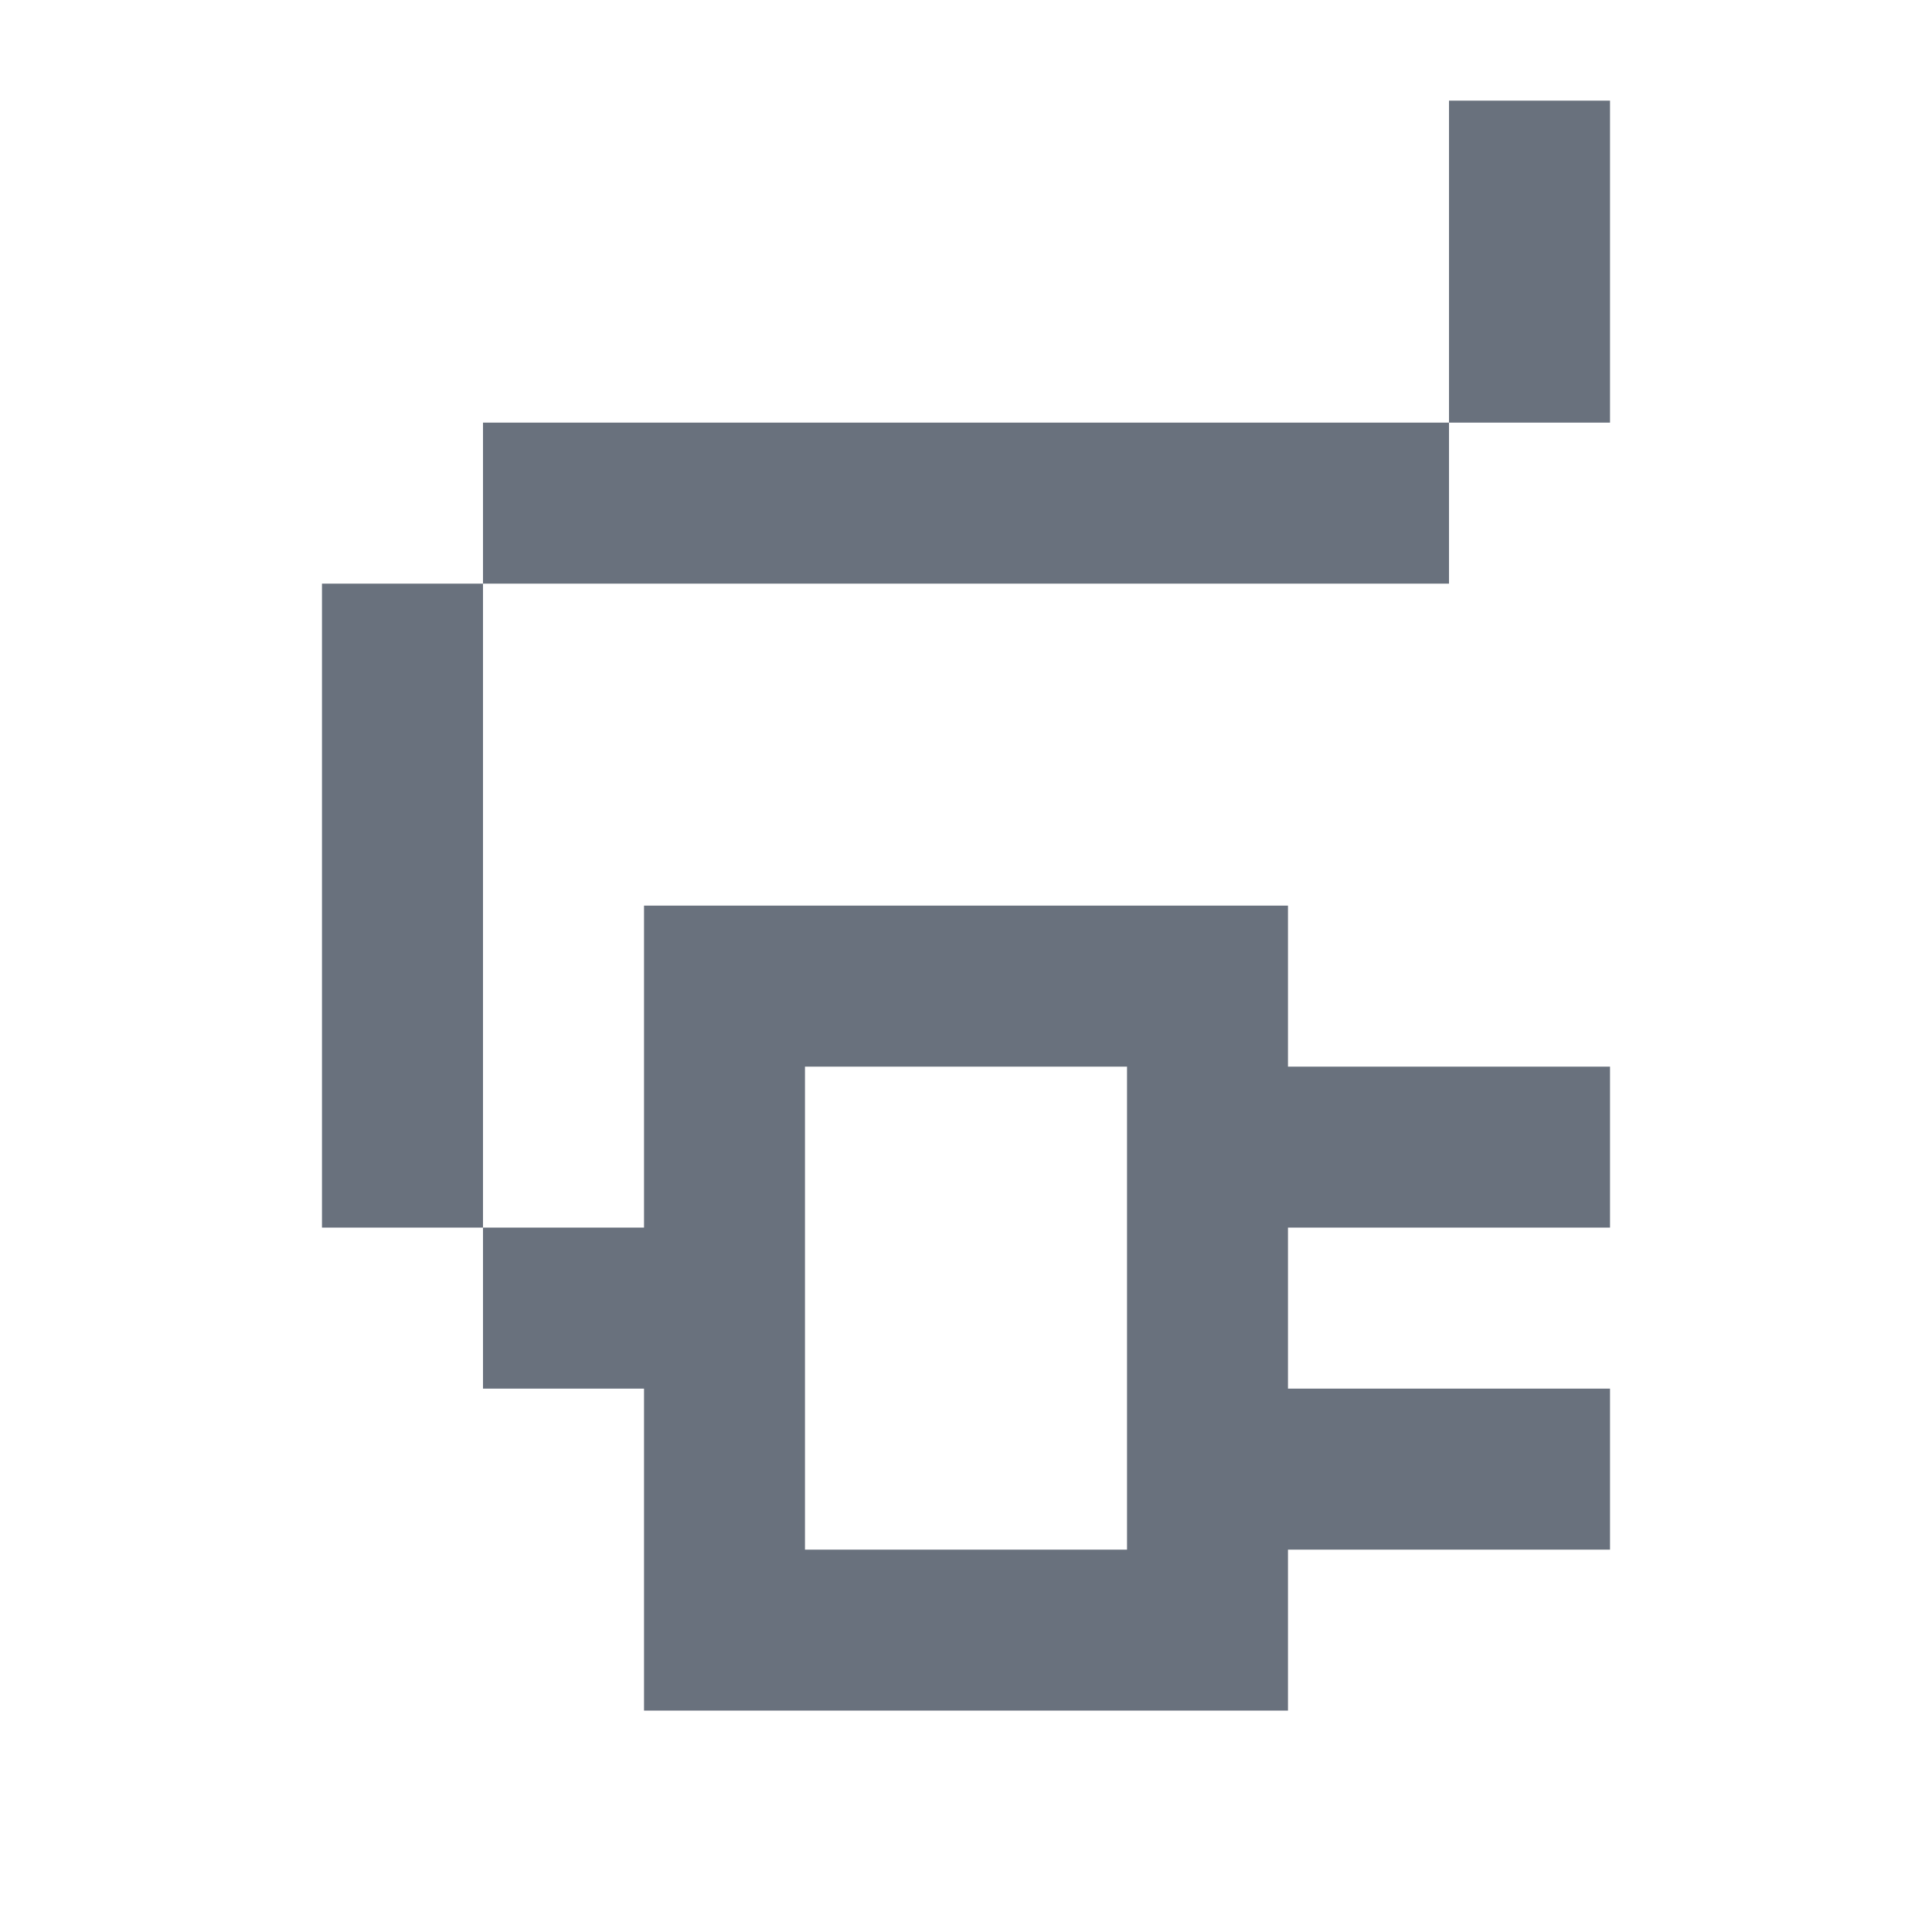
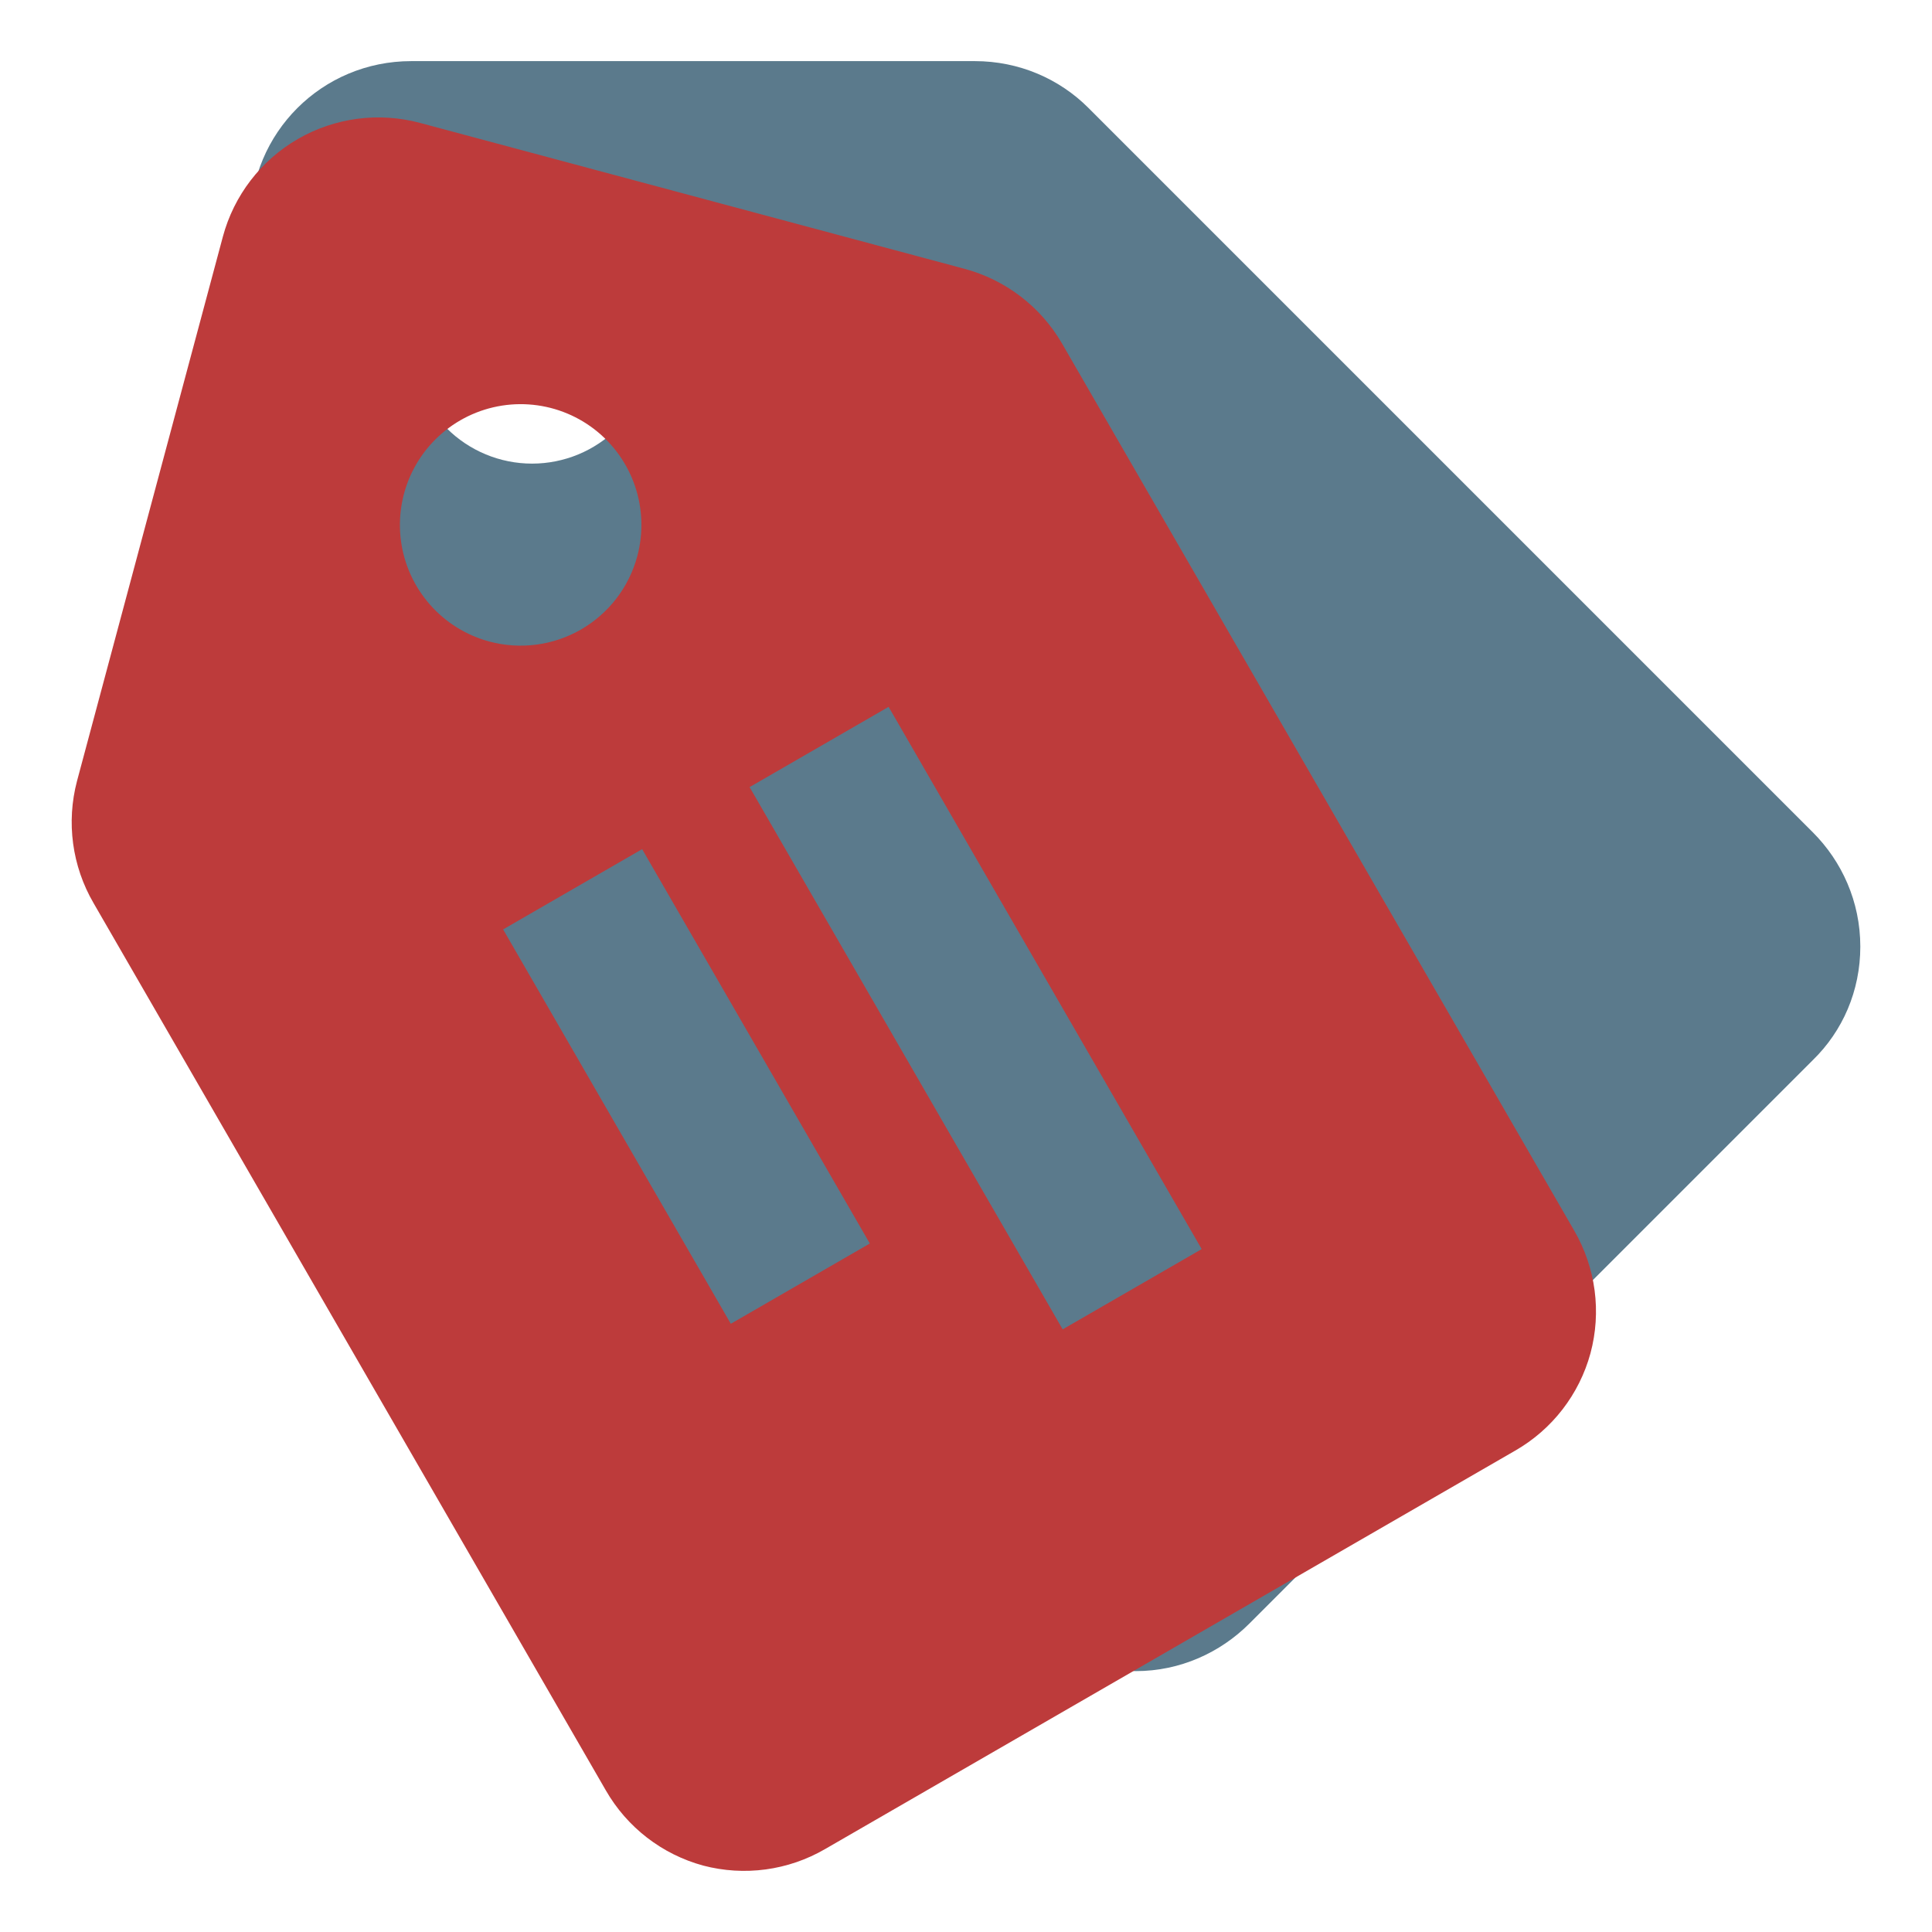
- <svg xmlns="http://www.w3.org/2000/svg" width="32" height="32" viewBox="0 0 32 32" fill="none">
-   <path d="M26.667 1.667H24V7H8V9.667H5.333V20.333H8V23H10.667V28.333H21.333V25.667H26.667V23H21.333V20.333H26.667V17.667H21.333V15H10.667V20.333H8V9.667H24V7H26.667V1.667ZM18.667 25.667H13.333V17.667H18.667V25.667Z" fill="#69717d" />
+ <svg xmlns="http://www.w3.org/2000/svg" width="32" height="32" viewBox="0 0 512 512" fill="none">
+   <path d="M141.002 122.863C132.515 122.863 124.376 119.492 118.375 113.491C112.373 107.49 109.002 99.35 109.002 90.863C109.002 82.376 112.373 74.237 118.375 68.236C124.376 62.235 132.515 58.863 141.002 58.863C149.489 58.863 157.628 62.235 163.629 68.236C169.631 74.237 173.002 82.376 173.002 90.863C173.002 99.35 169.631 107.49 163.629 113.491C157.628 119.492 149.489 122.863 141.002 122.863ZM480.415 220.57L288.415 28.57C280.735 20.89 270.069 16.197 258.335 16.197H109.002C85.322 16.197 66.335 35.183 66.335 58.863V208.197C66.335 219.93 71.029 230.597 78.922 238.277L270.709 430.277C278.602 437.957 289.269 442.863 301.002 442.863C312.735 442.863 323.402 437.957 331.082 430.277L480.415 280.943C488.309 273.263 493.002 262.597 493.002 250.863C493.002 238.917 488.095 228.25 480.415 220.57Z" fill="#5B7A8C" />
+   <path d="M417.174 326.112L281.409 90.961C275.736 81.227 266.442 74.132 255.557 71.224L111.312 32.574C100.382 29.645 88.736 31.178 78.936 36.836C69.136 42.494 61.985 51.813 59.056 62.744L20.406 206.989C17.528 217.914 19.1 229.534 24.778 239.301L160.543 474.452C166.162 484.253 175.44 491.425 186.34 494.395C197.265 497.273 208.886 495.701 218.653 490.023L401.548 384.428C411.349 378.809 418.521 369.531 421.491 358.631C422.953 353.194 423.324 347.521 422.583 341.94C421.842 336.359 420.003 330.979 417.174 326.112ZM129.699 170.016C123.586 168.378 118.095 164.964 113.922 160.205C109.749 155.447 107.081 149.558 106.255 143.283C105.429 137.008 106.482 130.629 109.281 124.953C112.081 119.277 116.5 114.558 121.981 111.393C127.462 108.229 133.759 106.761 140.074 107.175C146.39 107.589 152.441 109.866 157.462 113.719C162.483 117.572 166.249 122.827 168.283 128.82C170.317 134.813 170.529 141.275 168.891 147.388C166.694 155.586 161.331 162.576 153.981 166.819C146.631 171.063 137.897 172.212 129.699 170.016ZM193.672 350.814L133.332 246.302L170.172 225.032L230.512 329.544M281.619 352.293L198.652 208.59L235.492 187.32L318.459 331.023L281.619 352.293Z" fill="#BD3B3B" />
</svg>
